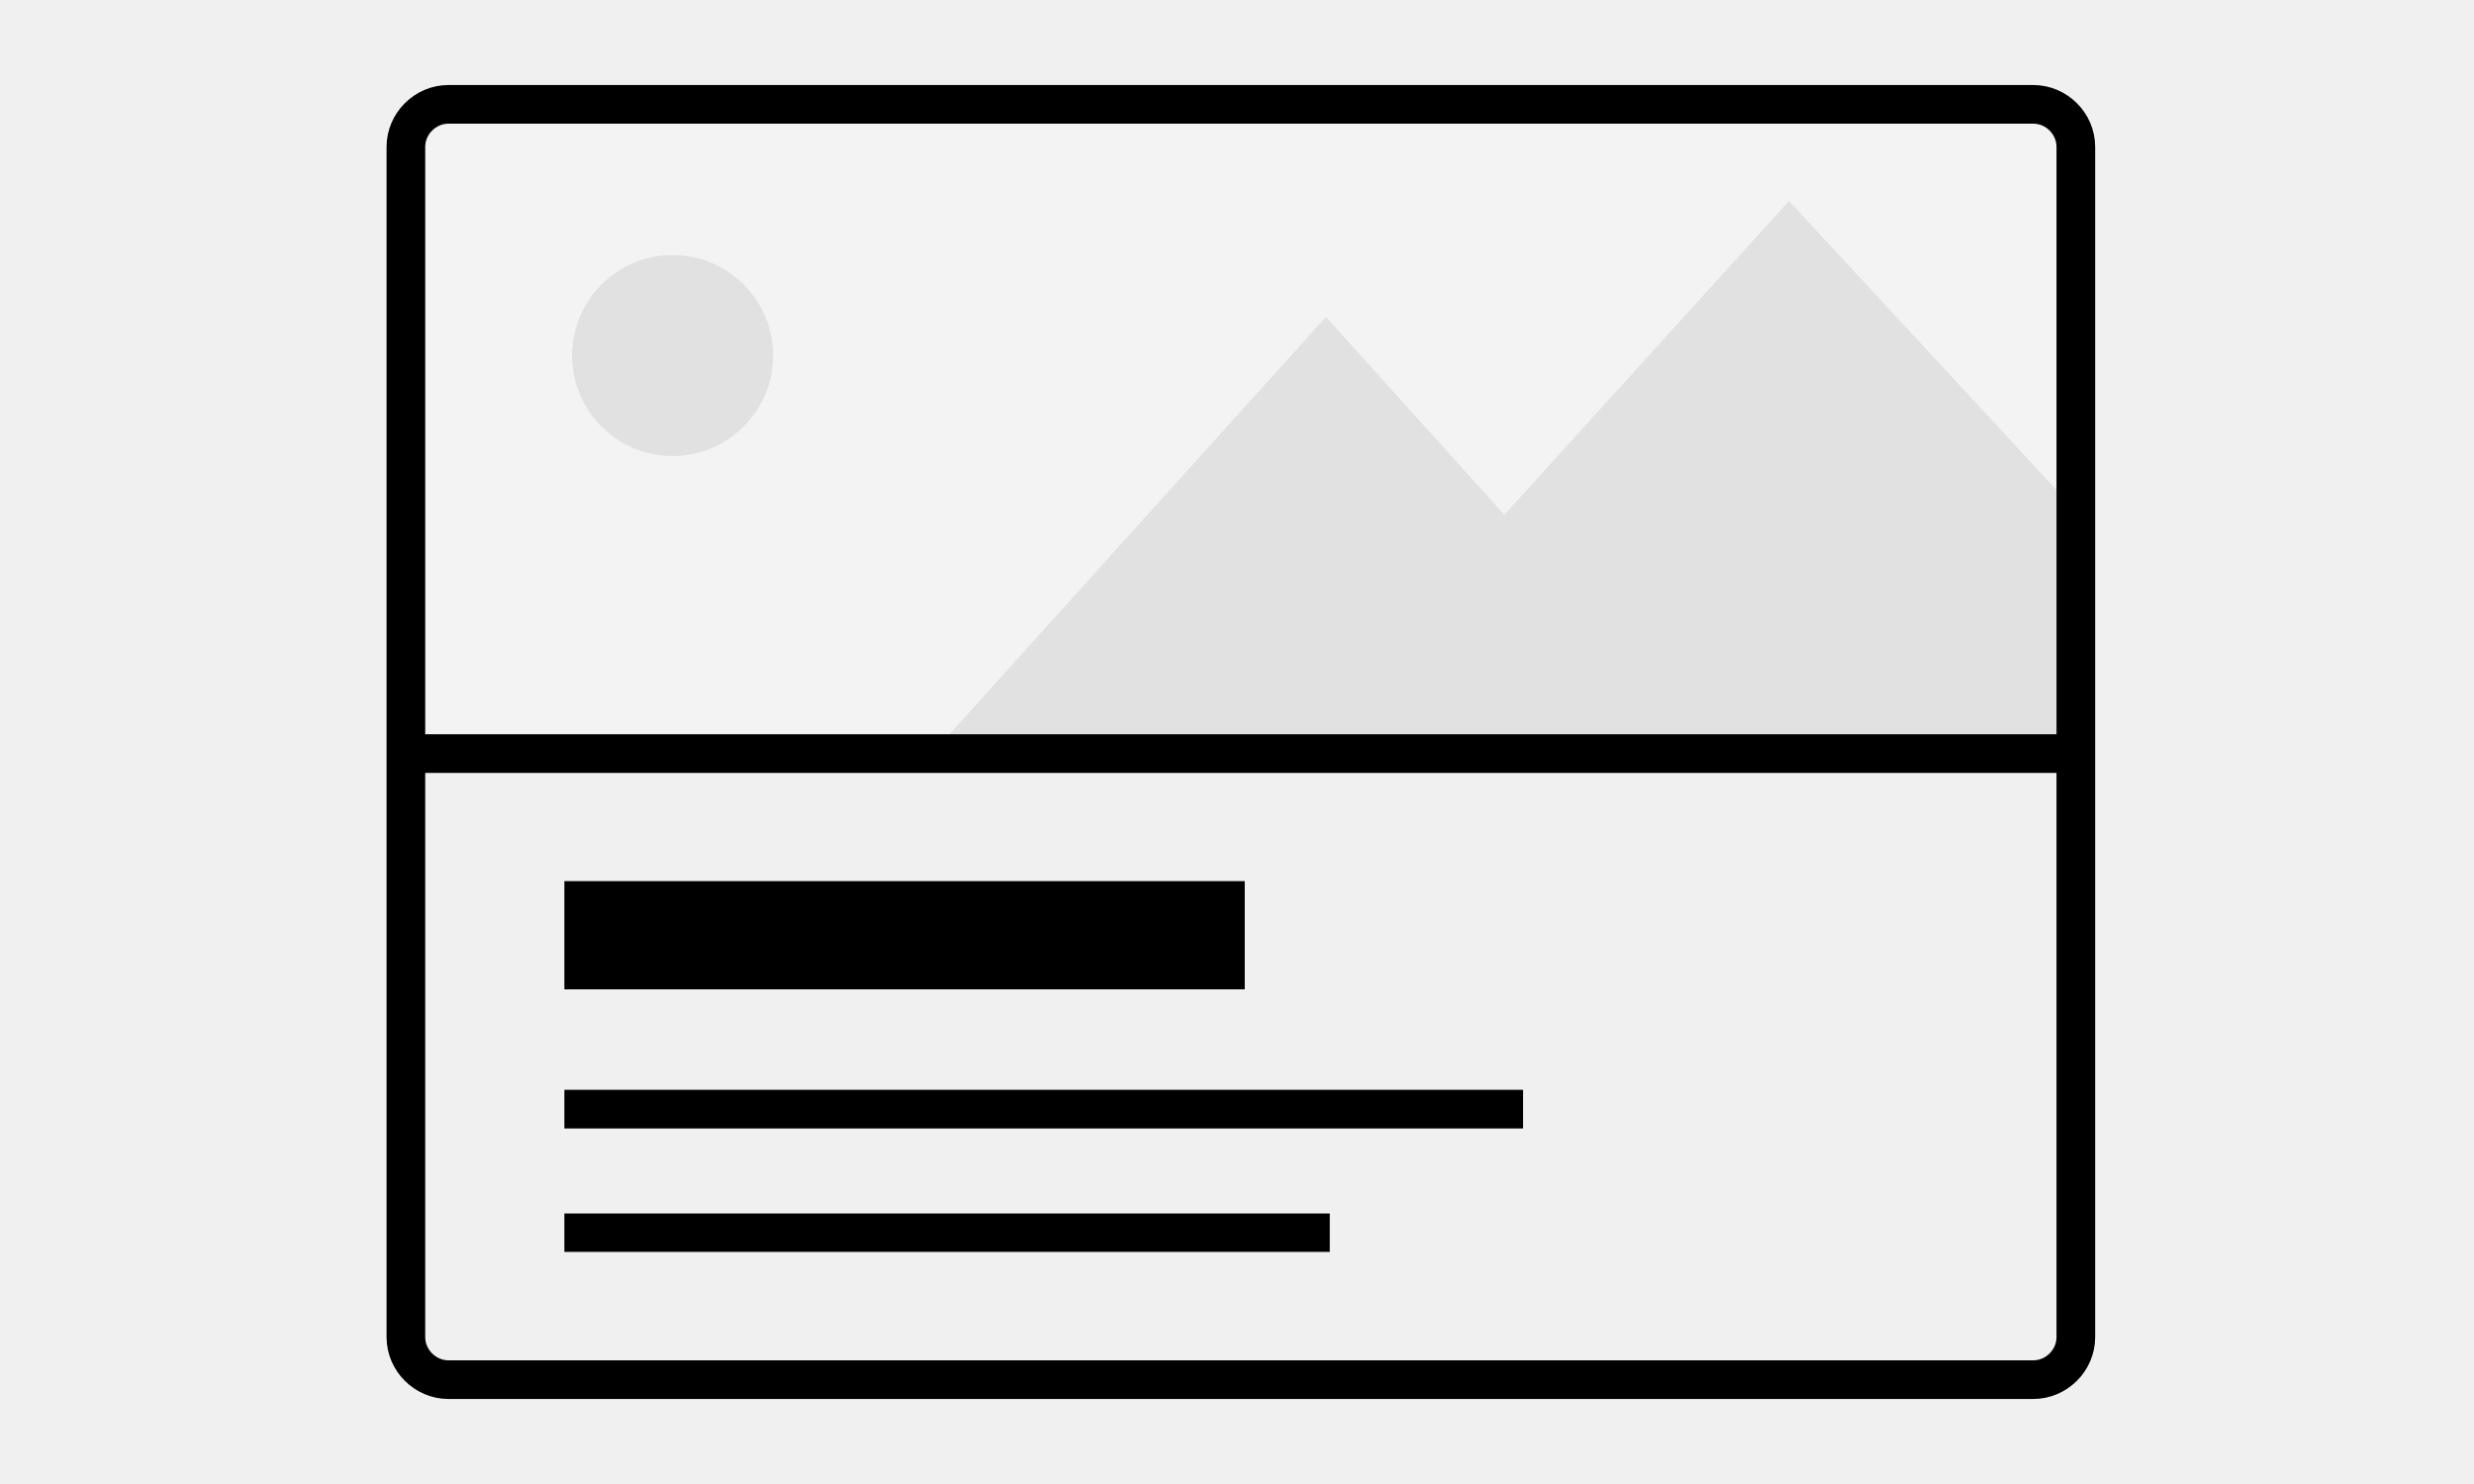
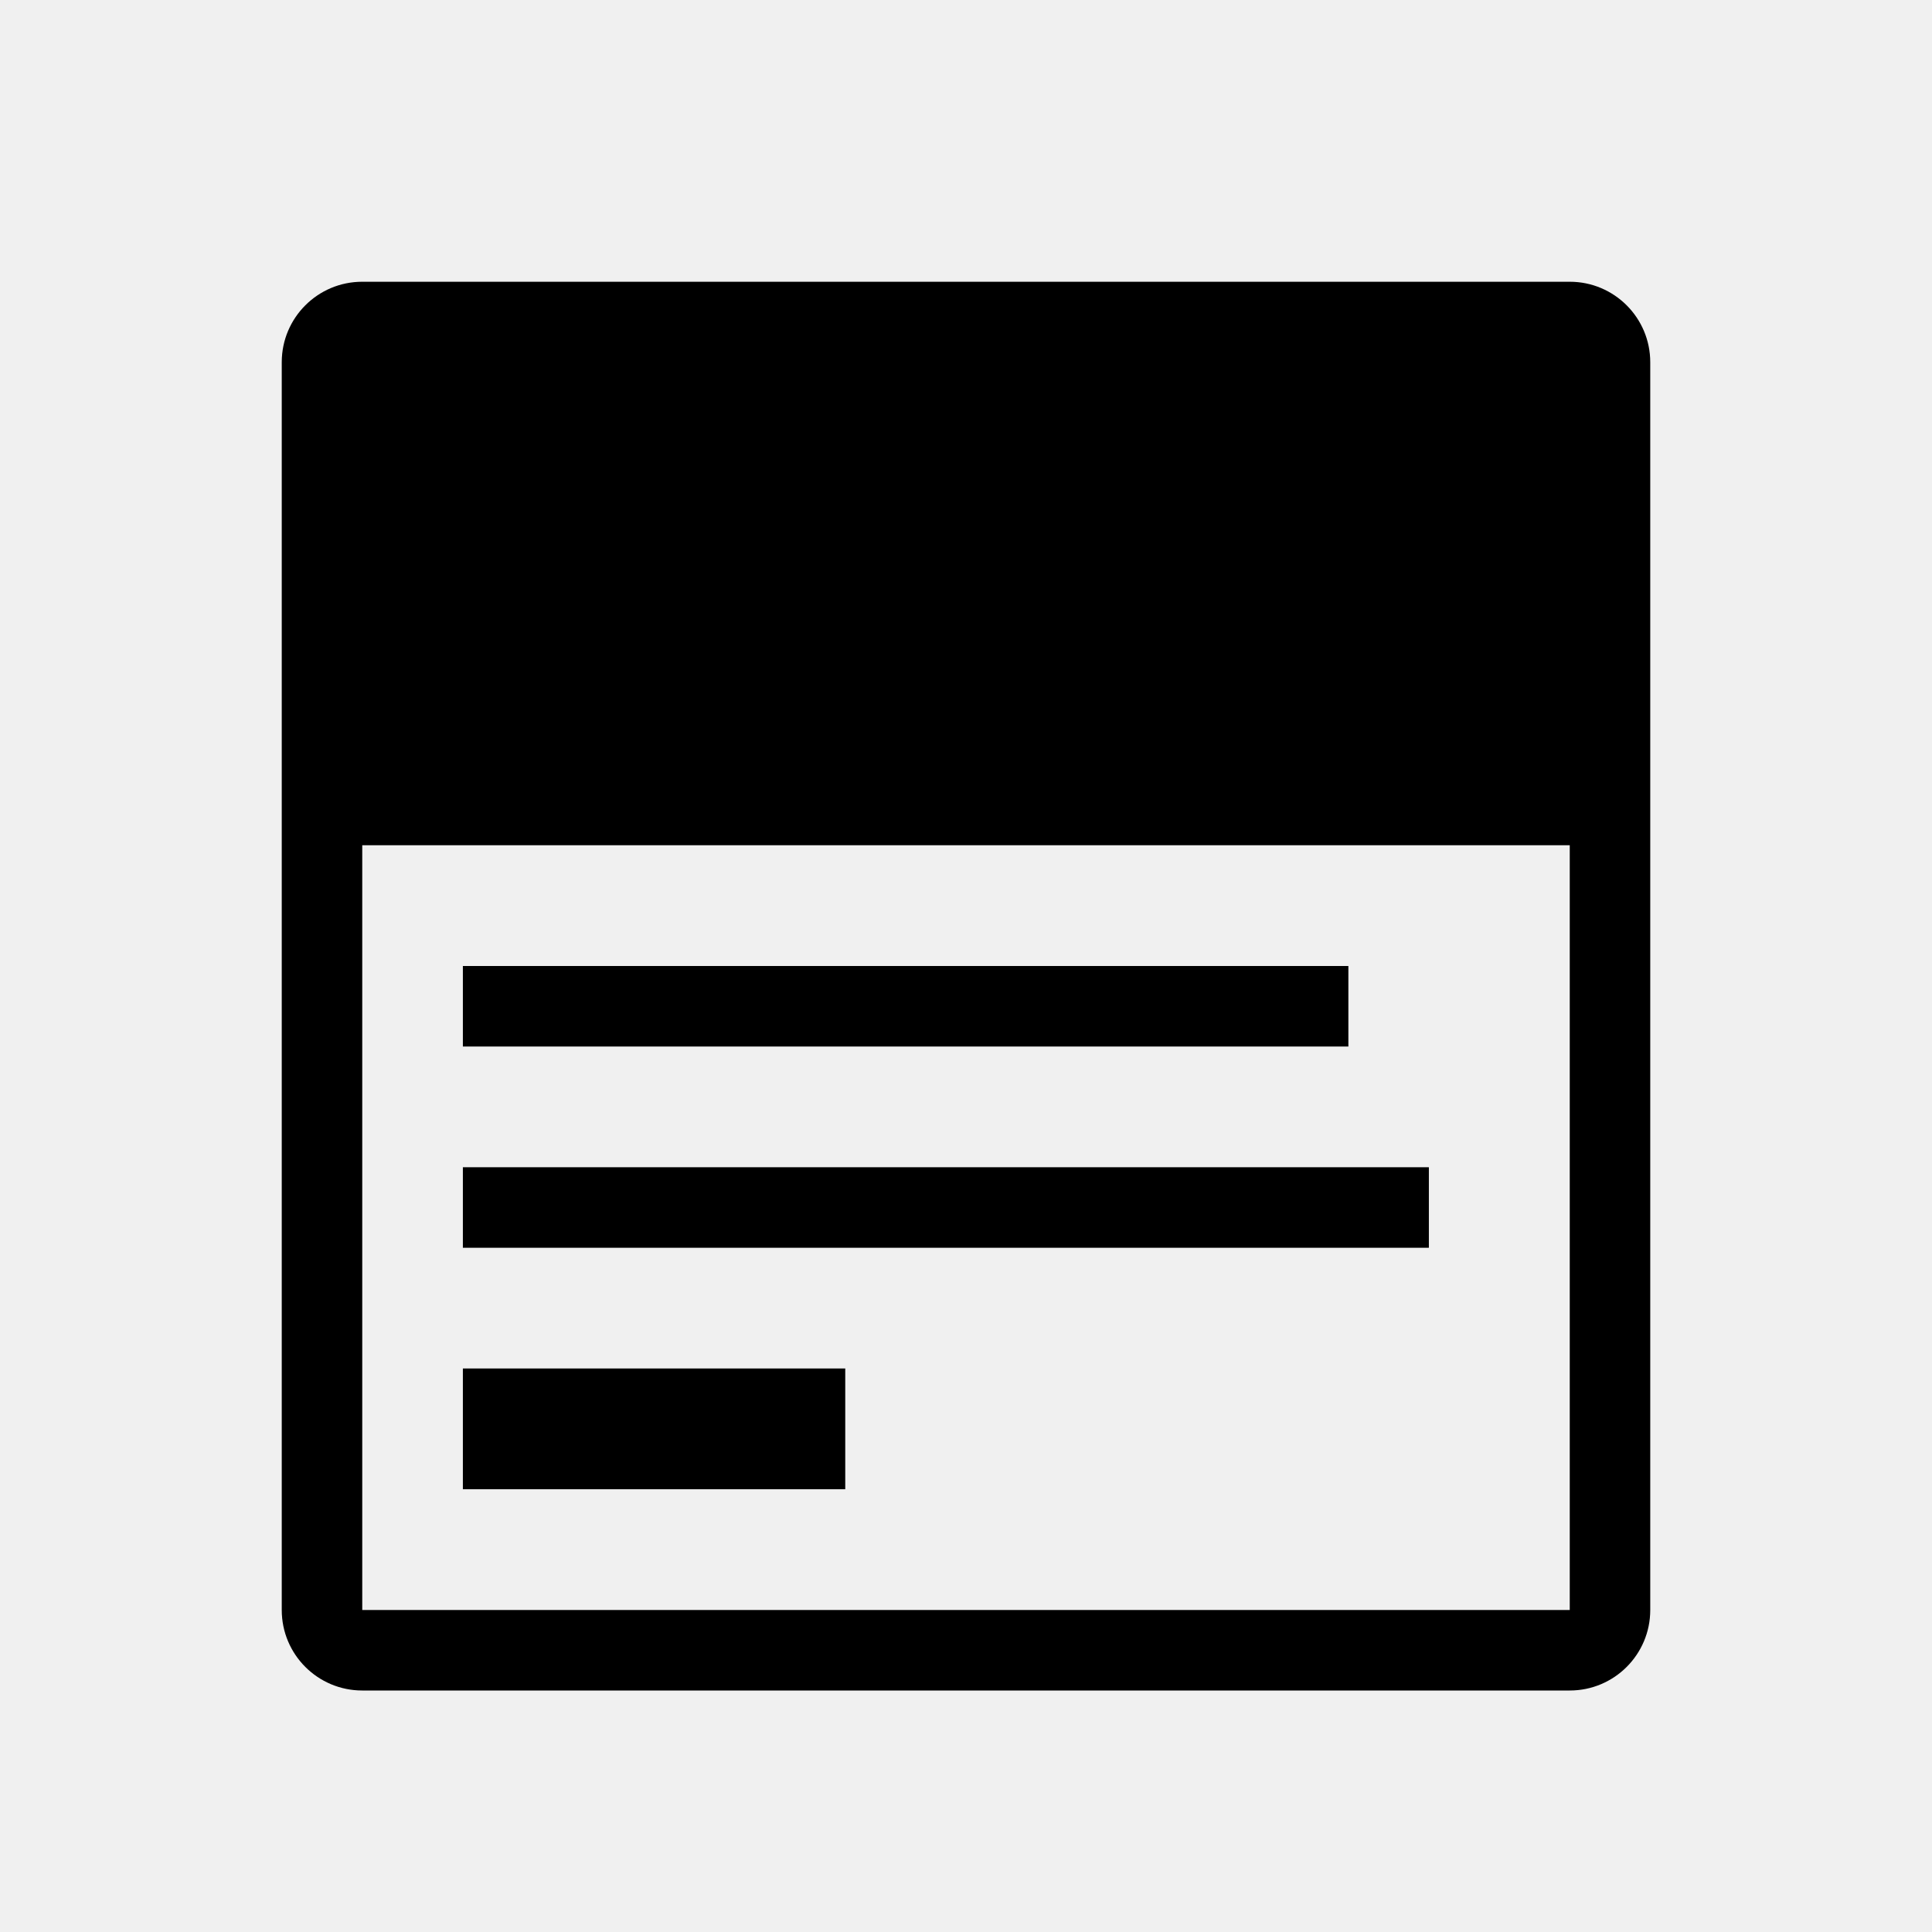
- <svg xmlns="http://www.w3.org/2000/svg" version="1.1" id="Layer_1" x="0px" y="0px" viewBox="0 0 320 192" style="enable-background:new 0 0 320 192;" xml:space="preserve">
-   <style type="text/css">
- 	.st0{fill:#FFFFFF;filter:url(#Adobe_OpacityMaskFilter);stroke:#F00069;stroke-width:3;}
- 	.st1{mask:url(#mask0_1_);}
- 	.st2{fill:#F3F3F3;}
- 	.st3{fill:#E1E1E1;}
- 	.st4{fill:none;stroke:#000000;stroke-width:5;}
- 	.st5{fill:none;stroke:#000000;stroke-width:14;}
- </style>
-   <defs>
-     <filter id="Adobe_OpacityMaskFilter" filterUnits="userSpaceOnUse" x="50" y="11" width="221" height="151">
-       <feColorMatrix type="matrix" values="1 0 0 0 0  0 1 0 0 0  0 0 1 0 0  0 0 0 1 0" />
-     </filter>
-   </defs>
-   <mask maskUnits="userSpaceOnUse" x="50" y="11" width="221" height="151" id="mask0_1_">
-     <path class="st0" d="M51.5,19c0-3.6,2.9-6.5,6.5-6.5h205c3.6,0,6.5,2.9,6.5,6.5v154c0,3.6-2.9,6.5-6.5,6.5H58   c-3.6,0-6.5-2.9-6.5-6.5V19z" />
-   </mask>
-   <g class="st1">
-     <rect x="50" y="11" class="st2" width="221" height="89" />
-     <path class="st3" d="M231.4,26L271,68.8V97H167L231.4,26z" />
-     <path class="st3" d="M171.5,41L222,97H121L171.5,41z" />
-     <line class="st4" x1="73" y1="159.5" x2="172" y2="159.5" />
-     <line class="st4" x1="73" y1="143.5" x2="197" y2="143.5" />
-     <line class="st4" x1="53" y1="97.5" x2="268" y2="97.5" />
-     <line class="st5" x1="73" y1="121" x2="161" y2="121" />
-     <circle class="st3" cx="87" cy="46" r="13" />
-   </g>
-   <path class="st4" d="M52.5,19c0-3,2.5-5.5,5.5-5.5h205c3,0,5.5,2.5,5.5,5.5v154c0,3-2.5,5.5-5.5,5.5H58c-3,0-5.5-2.5-5.5-5.5V19z" />
+ <svg xmlns="http://www.w3.org/2000/svg" width="48" height="48" viewBox="0 0 48 48">
+   <path fill-rule="evenodd" clip-rule="evenodd" d="M39 40V21H9V40H39ZM9 7C7.895 7 7 7.895 7 9V40C7 41.105 7.895 42 9 42H39C40.105 42 41 41.105 41 40V9C41 7.895 40.105 7 39 7H9ZM11.5 24H33.5V26H11.5V24ZM21 34H11.5V37H21V34ZM11.5 29H35.5V31H11.5V29Z" />
</svg>
